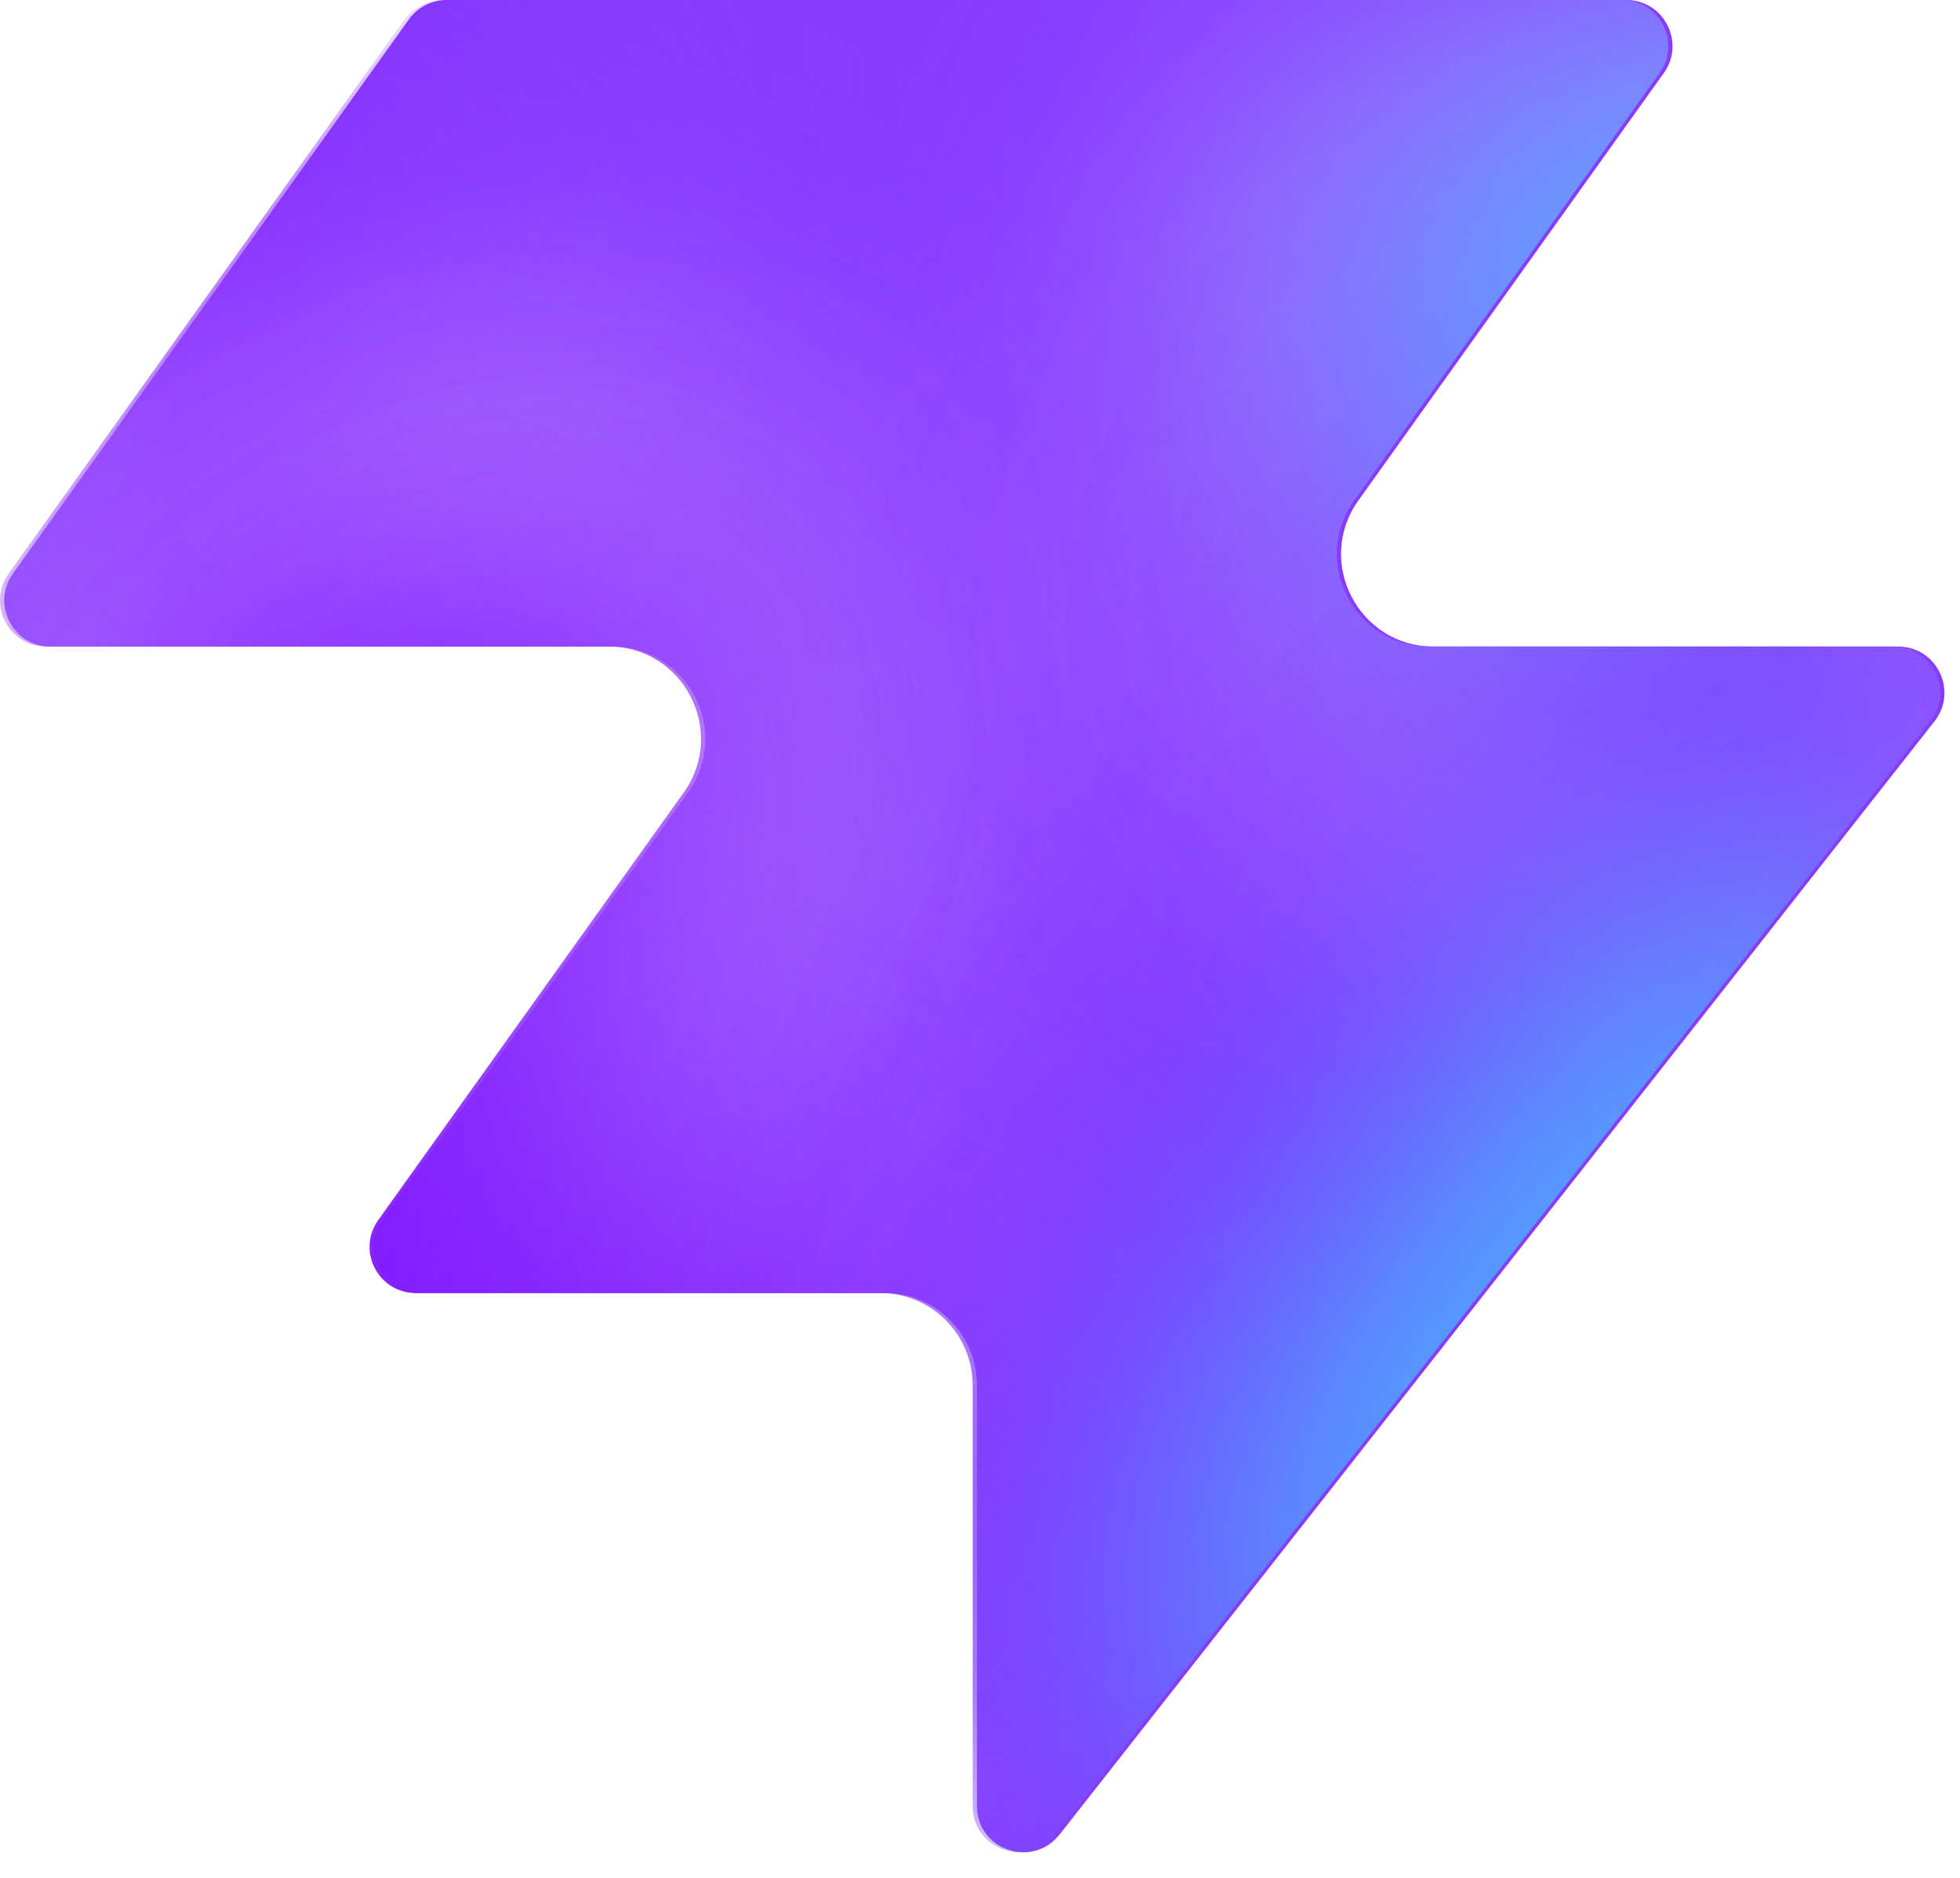
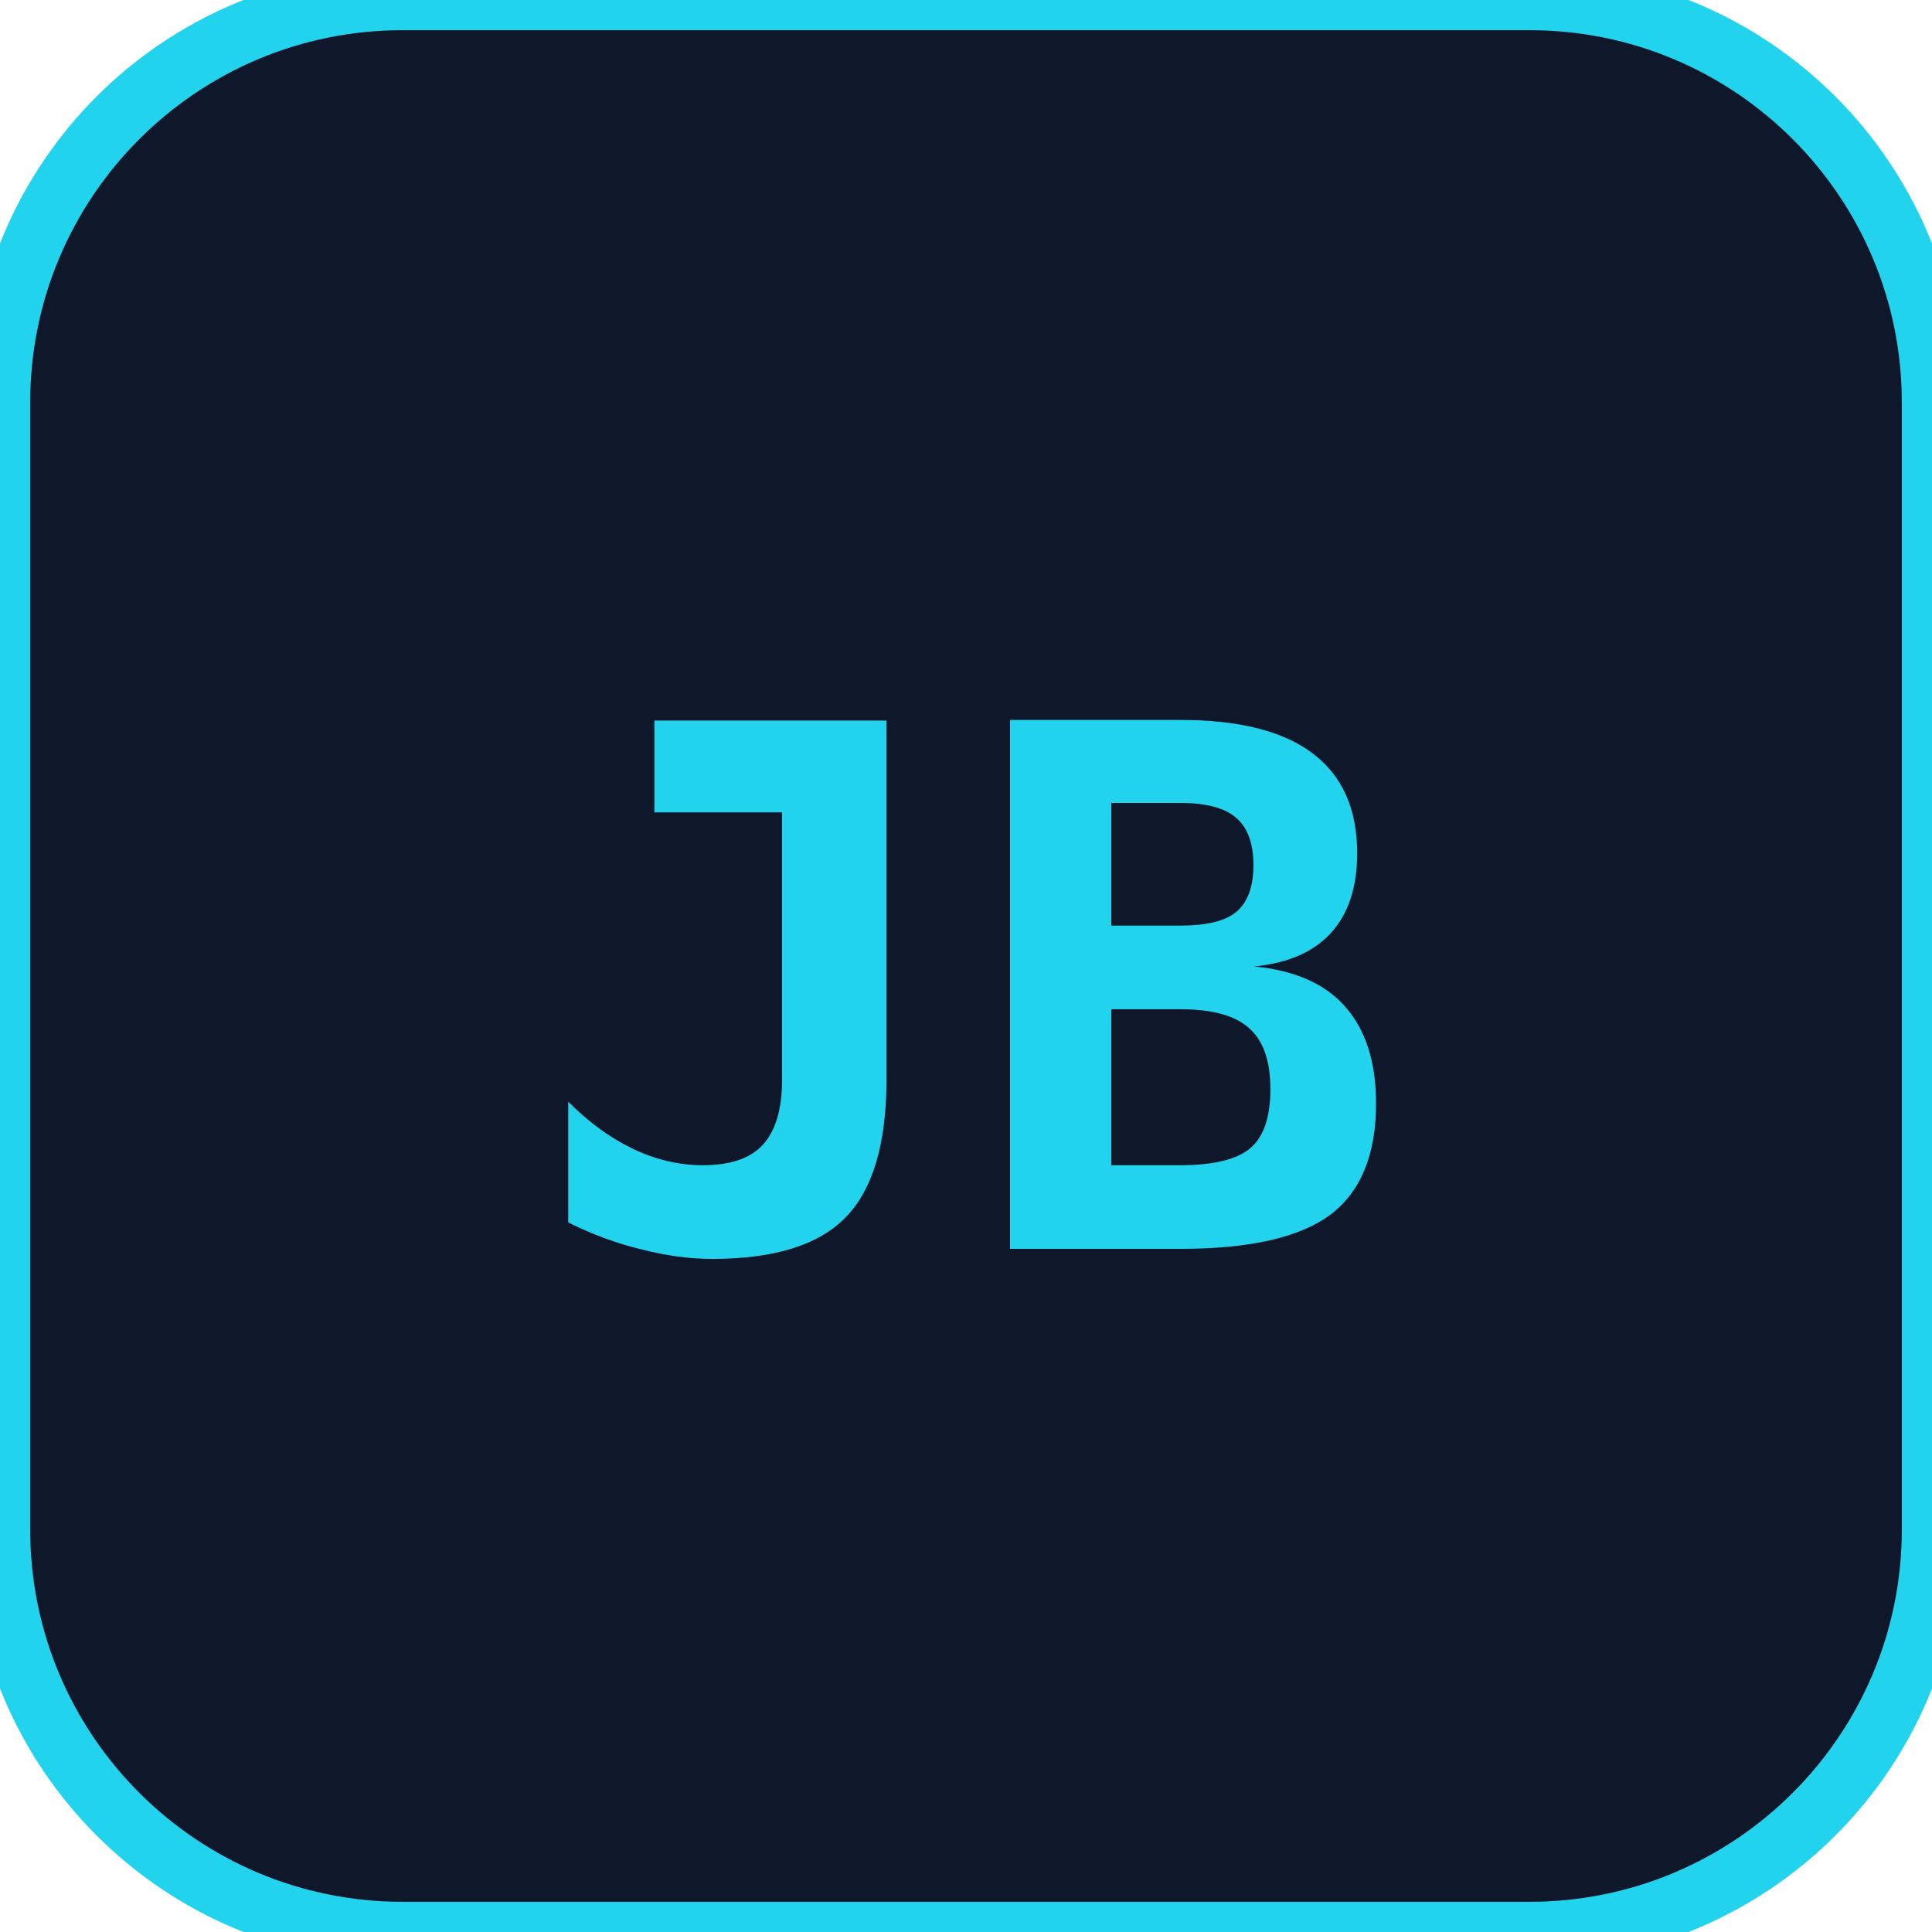
- <svg xmlns="http://www.w3.org/2000/svg" width="48" height="46" fill="none" viewBox="0 0 48 46">
-   <path fill="#863bff" d="M25.946 44.938c-.664.845-2.021.375-2.021-.698V33.937a2.26 2.26 0 0 0-2.262-2.262H10.287c-.92 0-1.456-1.04-.92-1.788l7.48-10.471c1.07-1.497 0-3.578-1.842-3.578H1.237c-.92 0-1.456-1.04-.92-1.788L10.013.474c.214-.297.556-.474.92-.474h28.894c.92 0 1.456 1.04.92 1.788l-7.48 10.471c-1.07 1.498 0 3.579 1.842 3.579h11.377c.943 0 1.473 1.088.89 1.83L25.947 44.94z" style="fill:#863bff;fill:color(display-p3 .525 .23 1);fill-opacity:1" />
-   <mask id="a" width="48" height="46" x="0" y="0" maskUnits="userSpaceOnUse" style="mask-type:alpha">
-     <path fill="#000" d="M25.842 44.938c-.664.844-2.021.375-2.021-.698V33.937a2.26 2.26 0 0 0-2.262-2.262H10.183c-.92 0-1.456-1.04-.92-1.788l7.48-10.471c1.07-1.498 0-3.579-1.842-3.579H1.133c-.92 0-1.456-1.04-.92-1.787L9.91.473c.214-.297.556-.474.92-.474h28.894c.92 0 1.456 1.04.92 1.788l-7.48 10.471c-1.07 1.498 0 3.578 1.842 3.578h11.377c.943 0 1.473 1.088.89 1.832L25.843 44.94z" style="fill:#000;fill-opacity:1" />
-   </mask>
-   <g mask="url(#a)">
-     <g filter="url(#b)">
-       <ellipse cx="5.508" cy="14.704" fill="#ede6ff" rx="5.508" ry="14.704" style="fill:#ede6ff;fill:color(display-p3 .927 .903 1);fill-opacity:1" transform="matrix(.00324 1 1 -.00324 -4.47 31.516)" />
-     </g>
-     <g filter="url(#c)">
-       <ellipse cx="10.399" cy="29.851" fill="#ede6ff" rx="10.399" ry="29.851" style="fill:#ede6ff;fill:color(display-p3 .927 .903 1);fill-opacity:1" transform="matrix(.00324 1 1 -.00324 -39.328 7.883)" />
-     </g>
-     <g filter="url(#d)">
-       <ellipse cx="5.508" cy="30.487" fill="#7e14ff" rx="5.508" ry="30.487" style="fill:#7e14ff;fill:color(display-p3 .492 .077 1);fill-opacity:1" transform="rotate(89.814 -25.913 -14.639)scale(1 -1)" />
-     </g>
-     <g filter="url(#e)">
-       <ellipse cx="5.508" cy="30.599" fill="#7e14ff" rx="5.508" ry="30.599" style="fill:#7e14ff;fill:color(display-p3 .492 .077 1);fill-opacity:1" transform="rotate(89.814 -32.644 -3.334)scale(1 -1)" />
-     </g>
-     <g filter="url(#f)">
-       <ellipse cx="5.508" cy="30.599" fill="#7e14ff" rx="5.508" ry="30.599" style="fill:#7e14ff;fill:color(display-p3 .492 .077 1);fill-opacity:1" transform="matrix(.00324 1 1 -.00324 -34.34 30.47)" />
-     </g>
-     <g filter="url(#g)">
-       <ellipse cx="14.072" cy="22.078" fill="#ede6ff" rx="14.072" ry="22.078" style="fill:#ede6ff;fill:color(display-p3 .927 .903 1);fill-opacity:1" transform="rotate(93.35 24.506 48.493)scale(-1 1)" />
-     </g>
-     <g filter="url(#h)">
-       <ellipse cx="3.47" cy="21.501" fill="#7e14ff" rx="3.47" ry="21.501" style="fill:#7e14ff;fill:color(display-p3 .492 .077 1);fill-opacity:1" transform="rotate(89.009 28.708 47.59)scale(-1 1)" />
-     </g>
-     <g filter="url(#i)">
-       <ellipse cx="3.47" cy="21.501" fill="#7e14ff" rx="3.47" ry="21.501" style="fill:#7e14ff;fill:color(display-p3 .492 .077 1);fill-opacity:1" transform="rotate(89.009 28.708 47.59)scale(-1 1)" />
-     </g>
-     <g filter="url(#j)">
-       <ellipse cx=".387" cy="8.972" fill="#7e14ff" rx="4.407" ry="29.108" style="fill:#7e14ff;fill:color(display-p3 .492 .077 1);fill-opacity:1" transform="rotate(39.51 .387 8.972)" />
-     </g>
-     <g filter="url(#k)">
-       <ellipse cx="47.523" cy="-6.092" fill="#7e14ff" rx="4.407" ry="29.108" style="fill:#7e14ff;fill:color(display-p3 .492 .077 1);fill-opacity:1" transform="rotate(37.892 47.523 -6.092)" />
-     </g>
-     <g filter="url(#l)">
-       <ellipse cx="41.412" cy="6.333" fill="#47bfff" rx="5.971" ry="9.665" style="fill:#47bfff;fill:color(display-p3 .28 .748 1);fill-opacity:1" transform="rotate(37.892 41.412 6.333)" />
-     </g>
-     <g filter="url(#m)">
-       <ellipse cx="-1.879" cy="38.332" fill="#7e14ff" rx="4.407" ry="29.108" style="fill:#7e14ff;fill:color(display-p3 .492 .077 1);fill-opacity:1" transform="rotate(37.892 -1.88 38.332)" />
-     </g>
-     <g filter="url(#n)">
-       <ellipse cx="-1.879" cy="38.332" fill="#7e14ff" rx="4.407" ry="29.108" style="fill:#7e14ff;fill:color(display-p3 .492 .077 1);fill-opacity:1" transform="rotate(37.892 -1.88 38.332)" />
-     </g>
-     <g filter="url(#o)">
-       <ellipse cx="35.651" cy="29.907" fill="#7e14ff" rx="4.407" ry="29.108" style="fill:#7e14ff;fill:color(display-p3 .492 .077 1);fill-opacity:1" transform="rotate(37.892 35.651 29.907)" />
-     </g>
-     <g filter="url(#p)">
-       <ellipse cx="38.418" cy="32.4" fill="#47bfff" rx="5.971" ry="15.297" style="fill:#47bfff;fill:color(display-p3 .28 .748 1);fill-opacity:1" transform="rotate(37.892 38.418 32.4)" />
-     </g>
-   </g>
-   <defs>
-     <filter id="b" width="60.045" height="41.654" x="-19.77" y="16.149" color-interpolation-filters="sRGB" filterUnits="userSpaceOnUse">
-       <feFlood flood-opacity="0" result="BackgroundImageFix" />
-       <feBlend in="SourceGraphic" in2="BackgroundImageFix" result="shape" />
-       <feGaussianBlur result="effect1_foregroundBlur_2002_17158" stdDeviation="7.659" />
-     </filter>
-     <filter id="c" width="90.34" height="51.437" x="-54.613" y="-7.533" color-interpolation-filters="sRGB" filterUnits="userSpaceOnUse">
-       <feFlood flood-opacity="0" result="BackgroundImageFix" />
-       <feBlend in="SourceGraphic" in2="BackgroundImageFix" result="shape" />
-       <feGaussianBlur result="effect1_foregroundBlur_2002_17158" stdDeviation="7.659" />
-     </filter>
-     <filter id="d" width="79.355" height="29.4" x="-49.64" y="2.03" color-interpolation-filters="sRGB" filterUnits="userSpaceOnUse">
-       <feFlood flood-opacity="0" result="BackgroundImageFix" />
-       <feBlend in="SourceGraphic" in2="BackgroundImageFix" result="shape" />
-       <feGaussianBlur result="effect1_foregroundBlur_2002_17158" stdDeviation="4.596" />
-     </filter>
-     <filter id="e" width="79.579" height="29.4" x="-45.045" y="20.029" color-interpolation-filters="sRGB" filterUnits="userSpaceOnUse">
-       <feFlood flood-opacity="0" result="BackgroundImageFix" />
-       <feBlend in="SourceGraphic" in2="BackgroundImageFix" result="shape" />
-       <feGaussianBlur result="effect1_foregroundBlur_2002_17158" stdDeviation="4.596" />
-     </filter>
-     <filter id="f" width="79.579" height="29.4" x="-43.513" y="21.178" color-interpolation-filters="sRGB" filterUnits="userSpaceOnUse">
-       <feFlood flood-opacity="0" result="BackgroundImageFix" />
-       <feBlend in="SourceGraphic" in2="BackgroundImageFix" result="shape" />
-       <feGaussianBlur result="effect1_foregroundBlur_2002_17158" stdDeviation="4.596" />
-     </filter>
-     <filter id="g" width="74.749" height="58.852" x="15.756" y="-17.901" color-interpolation-filters="sRGB" filterUnits="userSpaceOnUse">
-       <feFlood flood-opacity="0" result="BackgroundImageFix" />
-       <feBlend in="SourceGraphic" in2="BackgroundImageFix" result="shape" />
-       <feGaussianBlur result="effect1_foregroundBlur_2002_17158" stdDeviation="7.659" />
-     </filter>
-     <filter id="h" width="61.377" height="25.362" x="23.548" y="2.284" color-interpolation-filters="sRGB" filterUnits="userSpaceOnUse">
-       <feFlood flood-opacity="0" result="BackgroundImageFix" />
-       <feBlend in="SourceGraphic" in2="BackgroundImageFix" result="shape" />
-       <feGaussianBlur result="effect1_foregroundBlur_2002_17158" stdDeviation="4.596" />
-     </filter>
-     <filter id="i" width="61.377" height="25.362" x="23.548" y="2.284" color-interpolation-filters="sRGB" filterUnits="userSpaceOnUse">
-       <feFlood flood-opacity="0" result="BackgroundImageFix" />
-       <feBlend in="SourceGraphic" in2="BackgroundImageFix" result="shape" />
-       <feGaussianBlur result="effect1_foregroundBlur_2002_17158" stdDeviation="4.596" />
-     </filter>
-     <filter id="j" width="56.045" height="63.649" x="-27.636" y="-22.853" color-interpolation-filters="sRGB" filterUnits="userSpaceOnUse">
-       <feFlood flood-opacity="0" result="BackgroundImageFix" />
-       <feBlend in="SourceGraphic" in2="BackgroundImageFix" result="shape" />
-       <feGaussianBlur result="effect1_foregroundBlur_2002_17158" stdDeviation="4.596" />
-     </filter>
-     <filter id="k" width="54.814" height="64.646" x="20.116" y="-38.415" color-interpolation-filters="sRGB" filterUnits="userSpaceOnUse">
-       <feFlood flood-opacity="0" result="BackgroundImageFix" />
-       <feBlend in="SourceGraphic" in2="BackgroundImageFix" result="shape" />
-       <feGaussianBlur result="effect1_foregroundBlur_2002_17158" stdDeviation="4.596" />
-     </filter>
-     <filter id="l" width="33.541" height="35.313" x="24.641" y="-11.323" color-interpolation-filters="sRGB" filterUnits="userSpaceOnUse">
-       <feFlood flood-opacity="0" result="BackgroundImageFix" />
-       <feBlend in="SourceGraphic" in2="BackgroundImageFix" result="shape" />
-       <feGaussianBlur result="effect1_foregroundBlur_2002_17158" stdDeviation="4.596" />
-     </filter>
-     <filter id="m" width="54.814" height="64.646" x="-29.286" y="6.009" color-interpolation-filters="sRGB" filterUnits="userSpaceOnUse">
-       <feFlood flood-opacity="0" result="BackgroundImageFix" />
-       <feBlend in="SourceGraphic" in2="BackgroundImageFix" result="shape" />
-       <feGaussianBlur result="effect1_foregroundBlur_2002_17158" stdDeviation="4.596" />
-     </filter>
-     <filter id="n" width="54.814" height="64.646" x="-29.286" y="6.009" color-interpolation-filters="sRGB" filterUnits="userSpaceOnUse">
-       <feFlood flood-opacity="0" result="BackgroundImageFix" />
-       <feBlend in="SourceGraphic" in2="BackgroundImageFix" result="shape" />
-       <feGaussianBlur result="effect1_foregroundBlur_2002_17158" stdDeviation="4.596" />
-     </filter>
-     <filter id="o" width="54.814" height="64.646" x="8.244" y="-2.416" color-interpolation-filters="sRGB" filterUnits="userSpaceOnUse">
-       <feFlood flood-opacity="0" result="BackgroundImageFix" />
-       <feBlend in="SourceGraphic" in2="BackgroundImageFix" result="shape" />
-       <feGaussianBlur result="effect1_foregroundBlur_2002_17158" stdDeviation="4.596" />
-     </filter>
-     <filter id="p" width="39.409" height="43.623" x="18.713" y="10.588" color-interpolation-filters="sRGB" filterUnits="userSpaceOnUse">
-       <feFlood flood-opacity="0" result="BackgroundImageFix" />
-       <feBlend in="SourceGraphic" in2="BackgroundImageFix" result="shape" />
-       <feGaussianBlur result="effect1_foregroundBlur_2002_17158" stdDeviation="4.596" />
-     </filter>
-   </defs>
+ <svg xmlns="http://www.w3.org/2000/svg" viewBox="0 0 48 48" fill="none">
+   <rect width="48" height="48" rx="10" fill="#0f172a" />
+   <rect width="48" height="48" rx="10" fill="none" stroke="#22d3ee" stroke-width="1.5" />
+   <text x="50%" y="54%" dominant-baseline="middle" text-anchor="middle" font-family="ui-monospace,monospace" font-size="18" font-weight="700" fill="#22d3ee">
+     JB
+   </text>
</svg>
